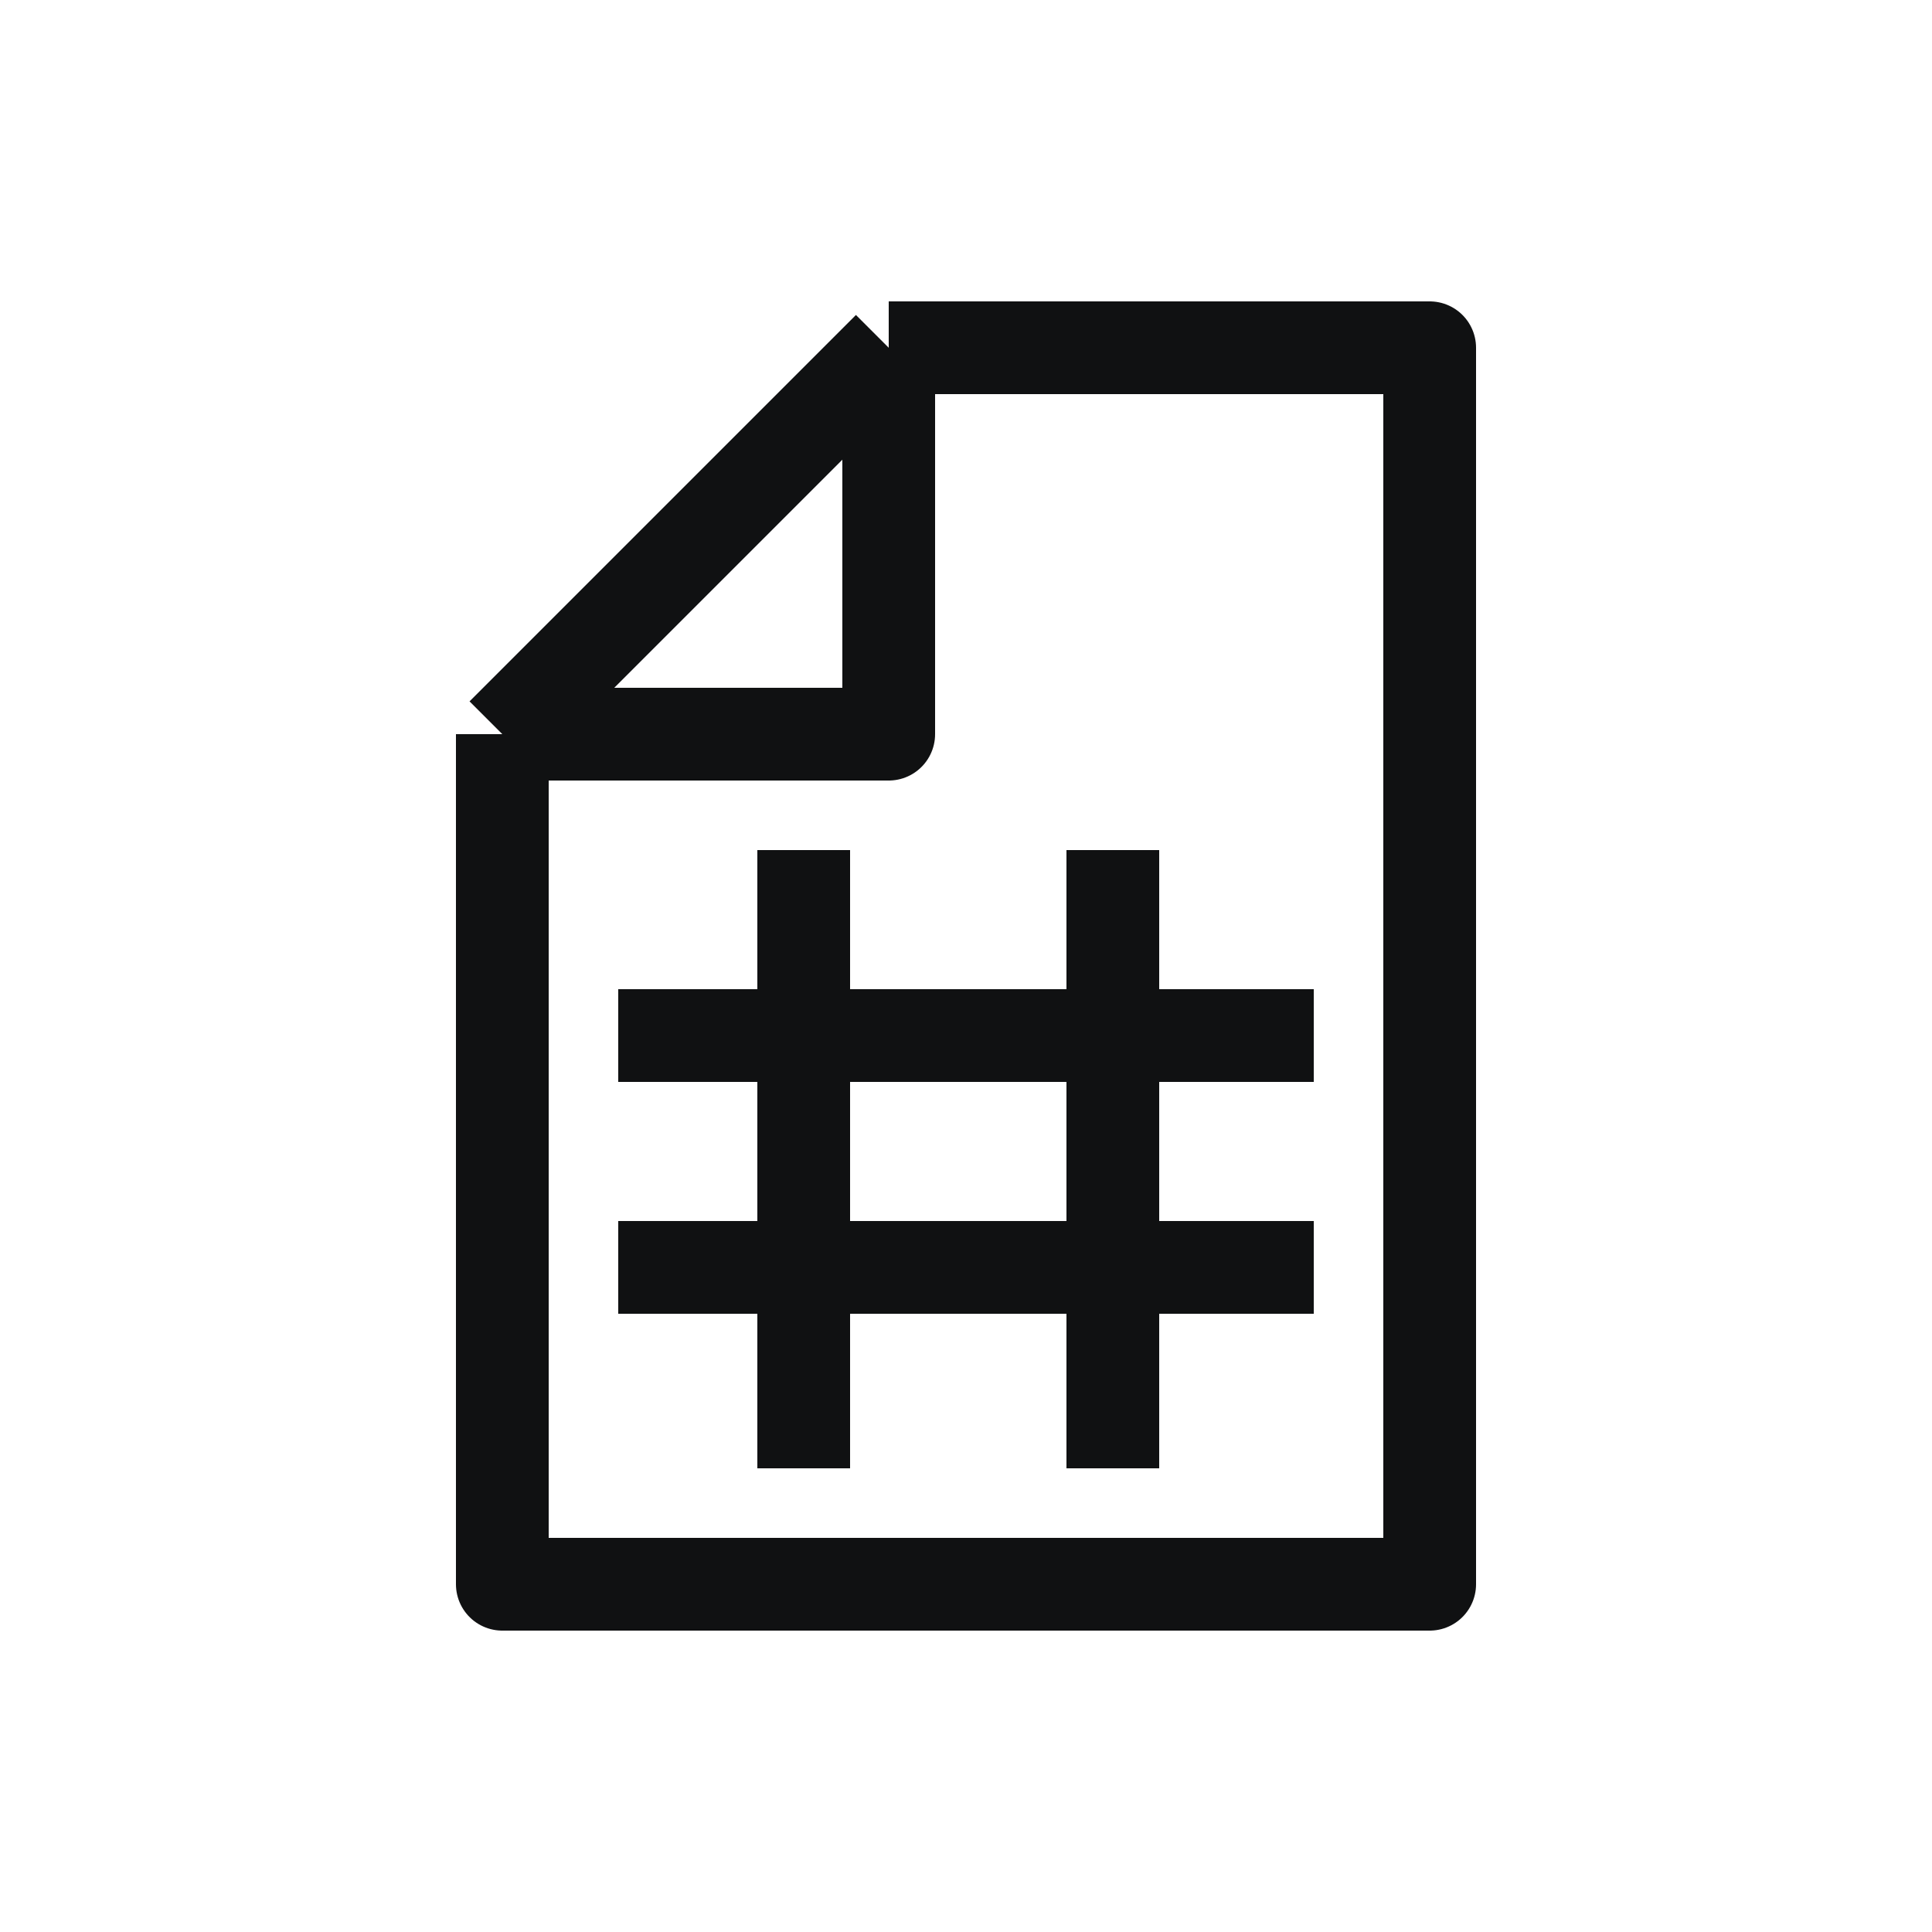
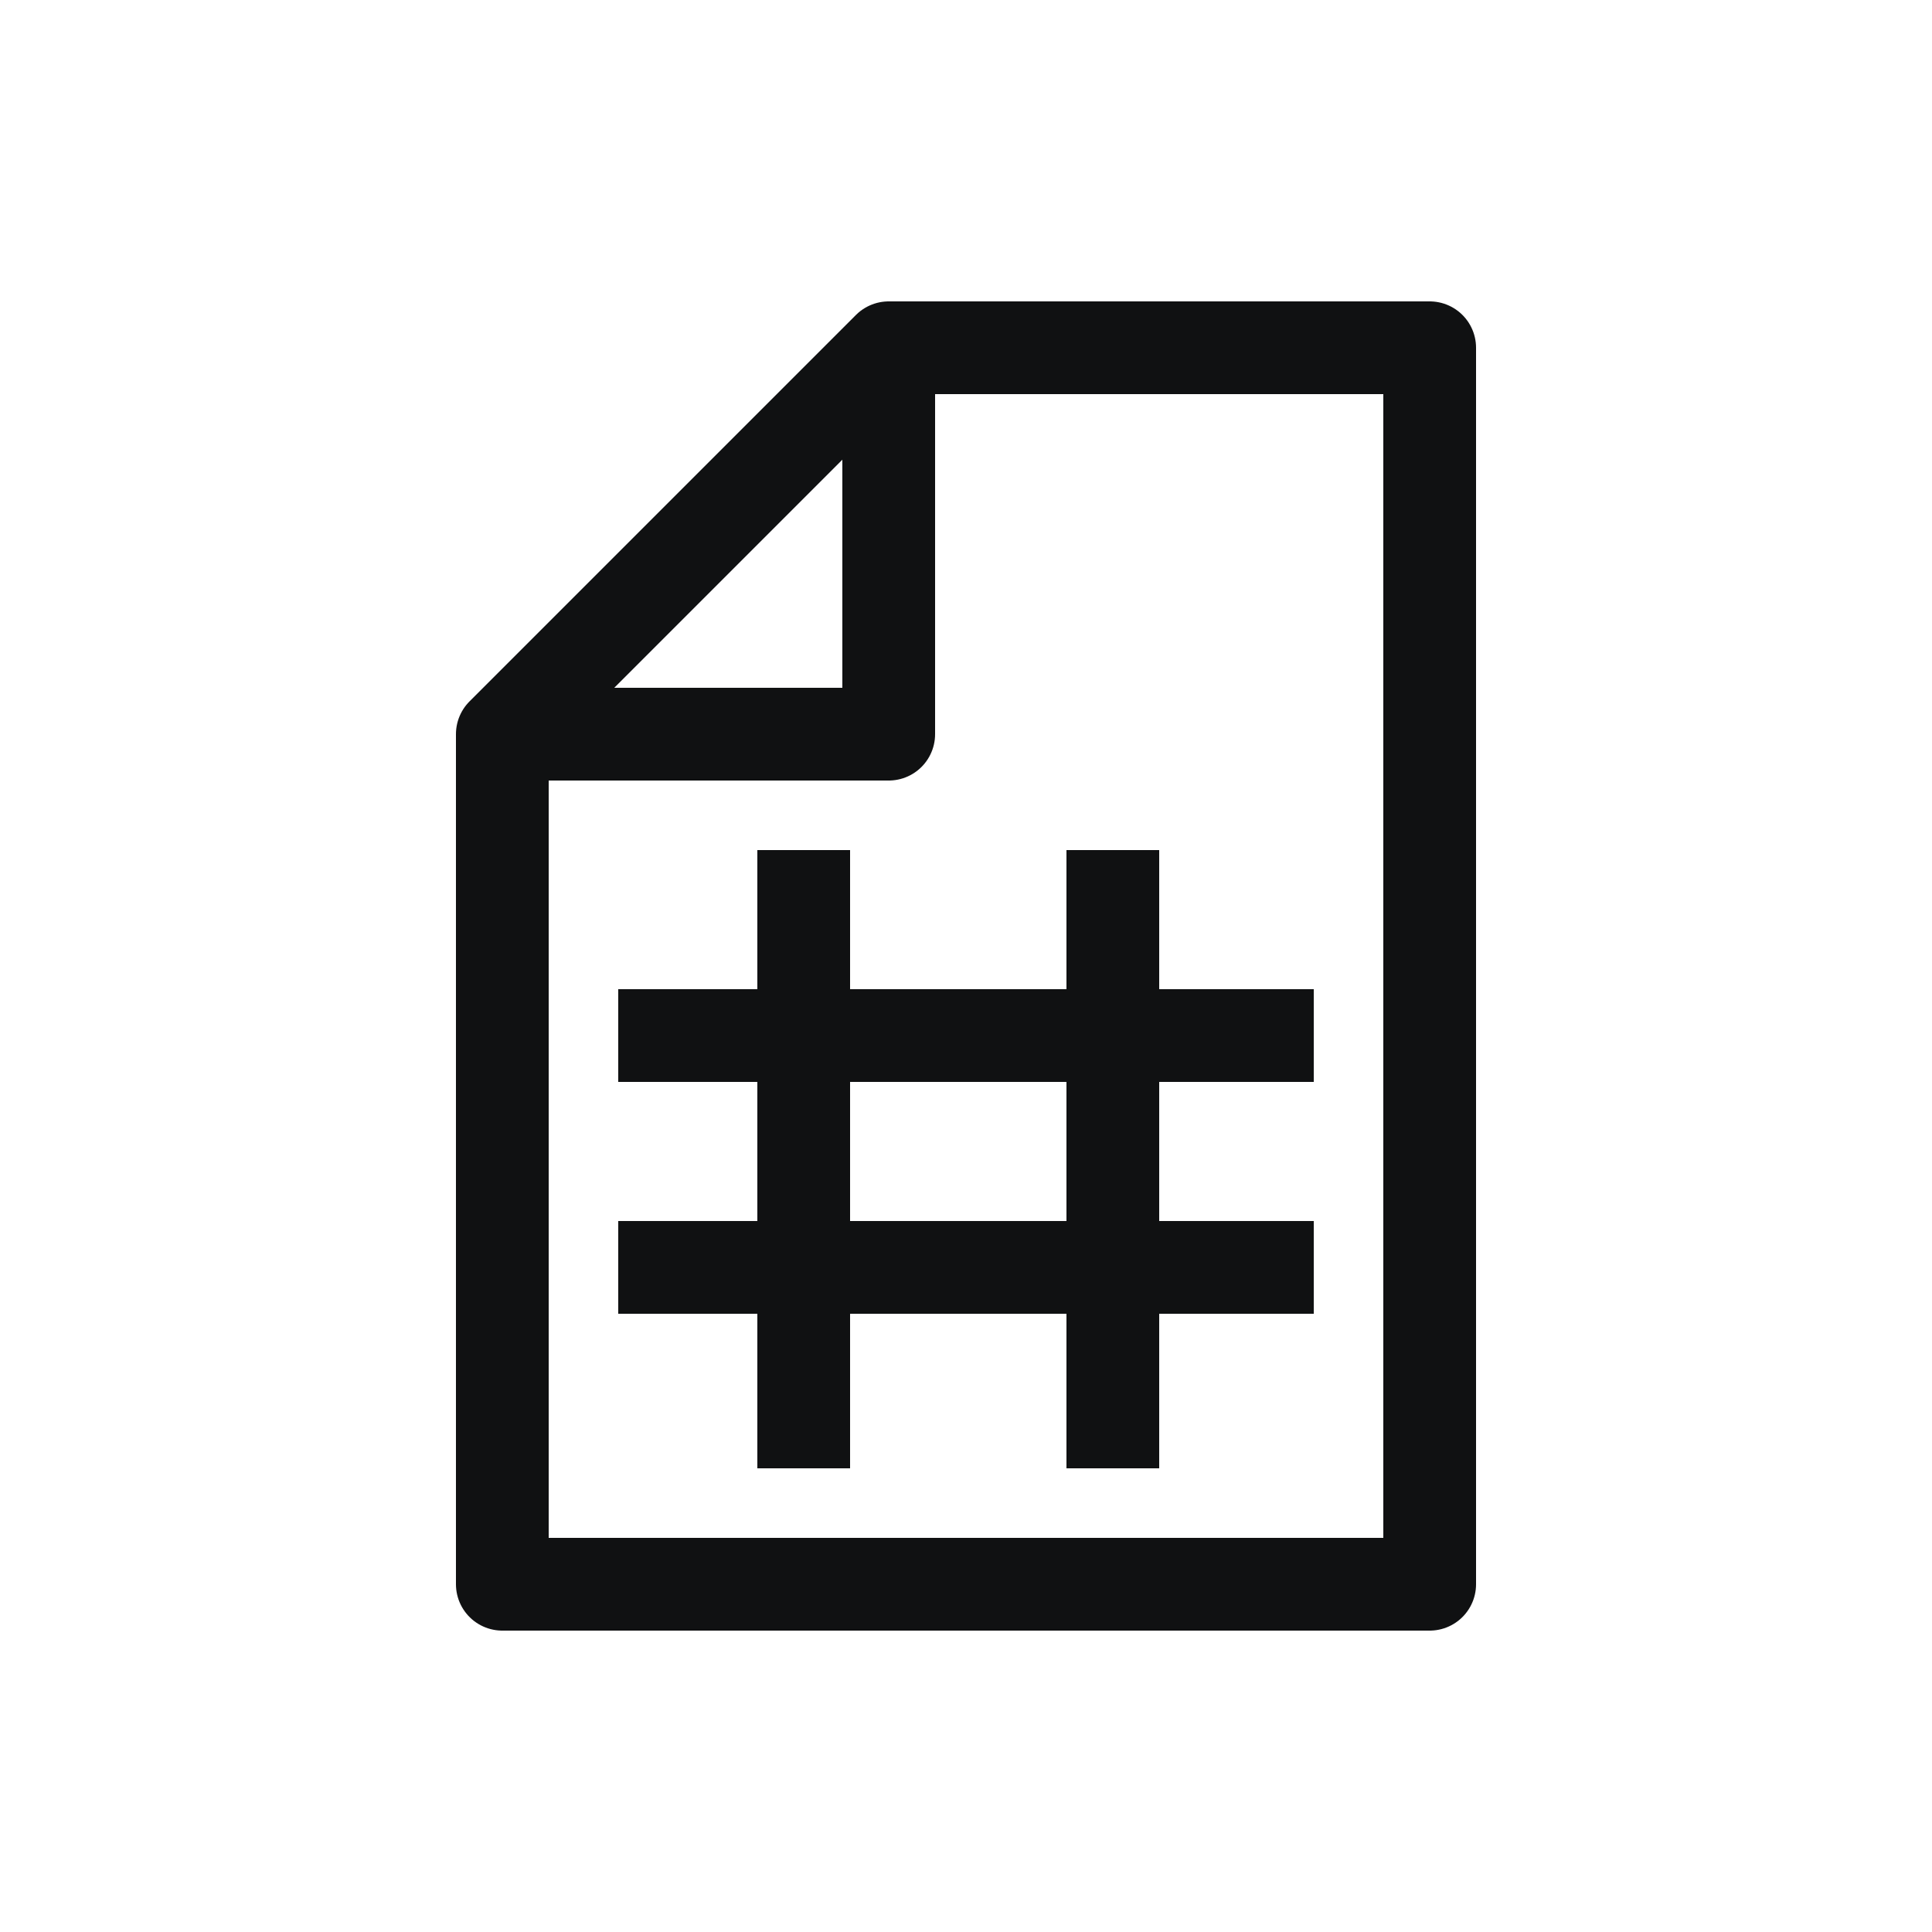
<svg xmlns="http://www.w3.org/2000/svg" width="25" height="25" viewBox="0 0 25 25" fill="none">
-   <path d="M11.5 4.5H18.5V20.5H6.5V9.5M11.5 4.5L6.5 9.5M11.5 4.5V9.5H6.5" stroke="#101112" stroke-width="1.2" stroke-linejoin="round" />
-   <path d="M10.4 19L10.4 11M14.4 19V11M8 13.4H17M8 16.4H17" stroke="#101112" stroke-width="1.2" stroke-linejoin="round" />
+   <path d="M11.5 4.5V9.5H6.5" stroke="#101112" stroke-width="1.2" stroke-linejoin="round" />
+   <path d="M10.4 19V16.4M10.4 16.4L10.4 13.4M10.4 16.4H8M10.4 16.4H14.4M10.4 13.4V11M10.4 13.4H8M10.4 13.4H14.4M14.4 19V16.4M14.4 16.4V13.4M14.4 16.4H17M14.4 13.4V11M14.4 13.4H17M11.5 4.5H18.5V20.5H6.5V9.5L11.5 4.5Z" stroke="#101112" stroke-width="1.2" stroke-linejoin="round" />
</svg>
